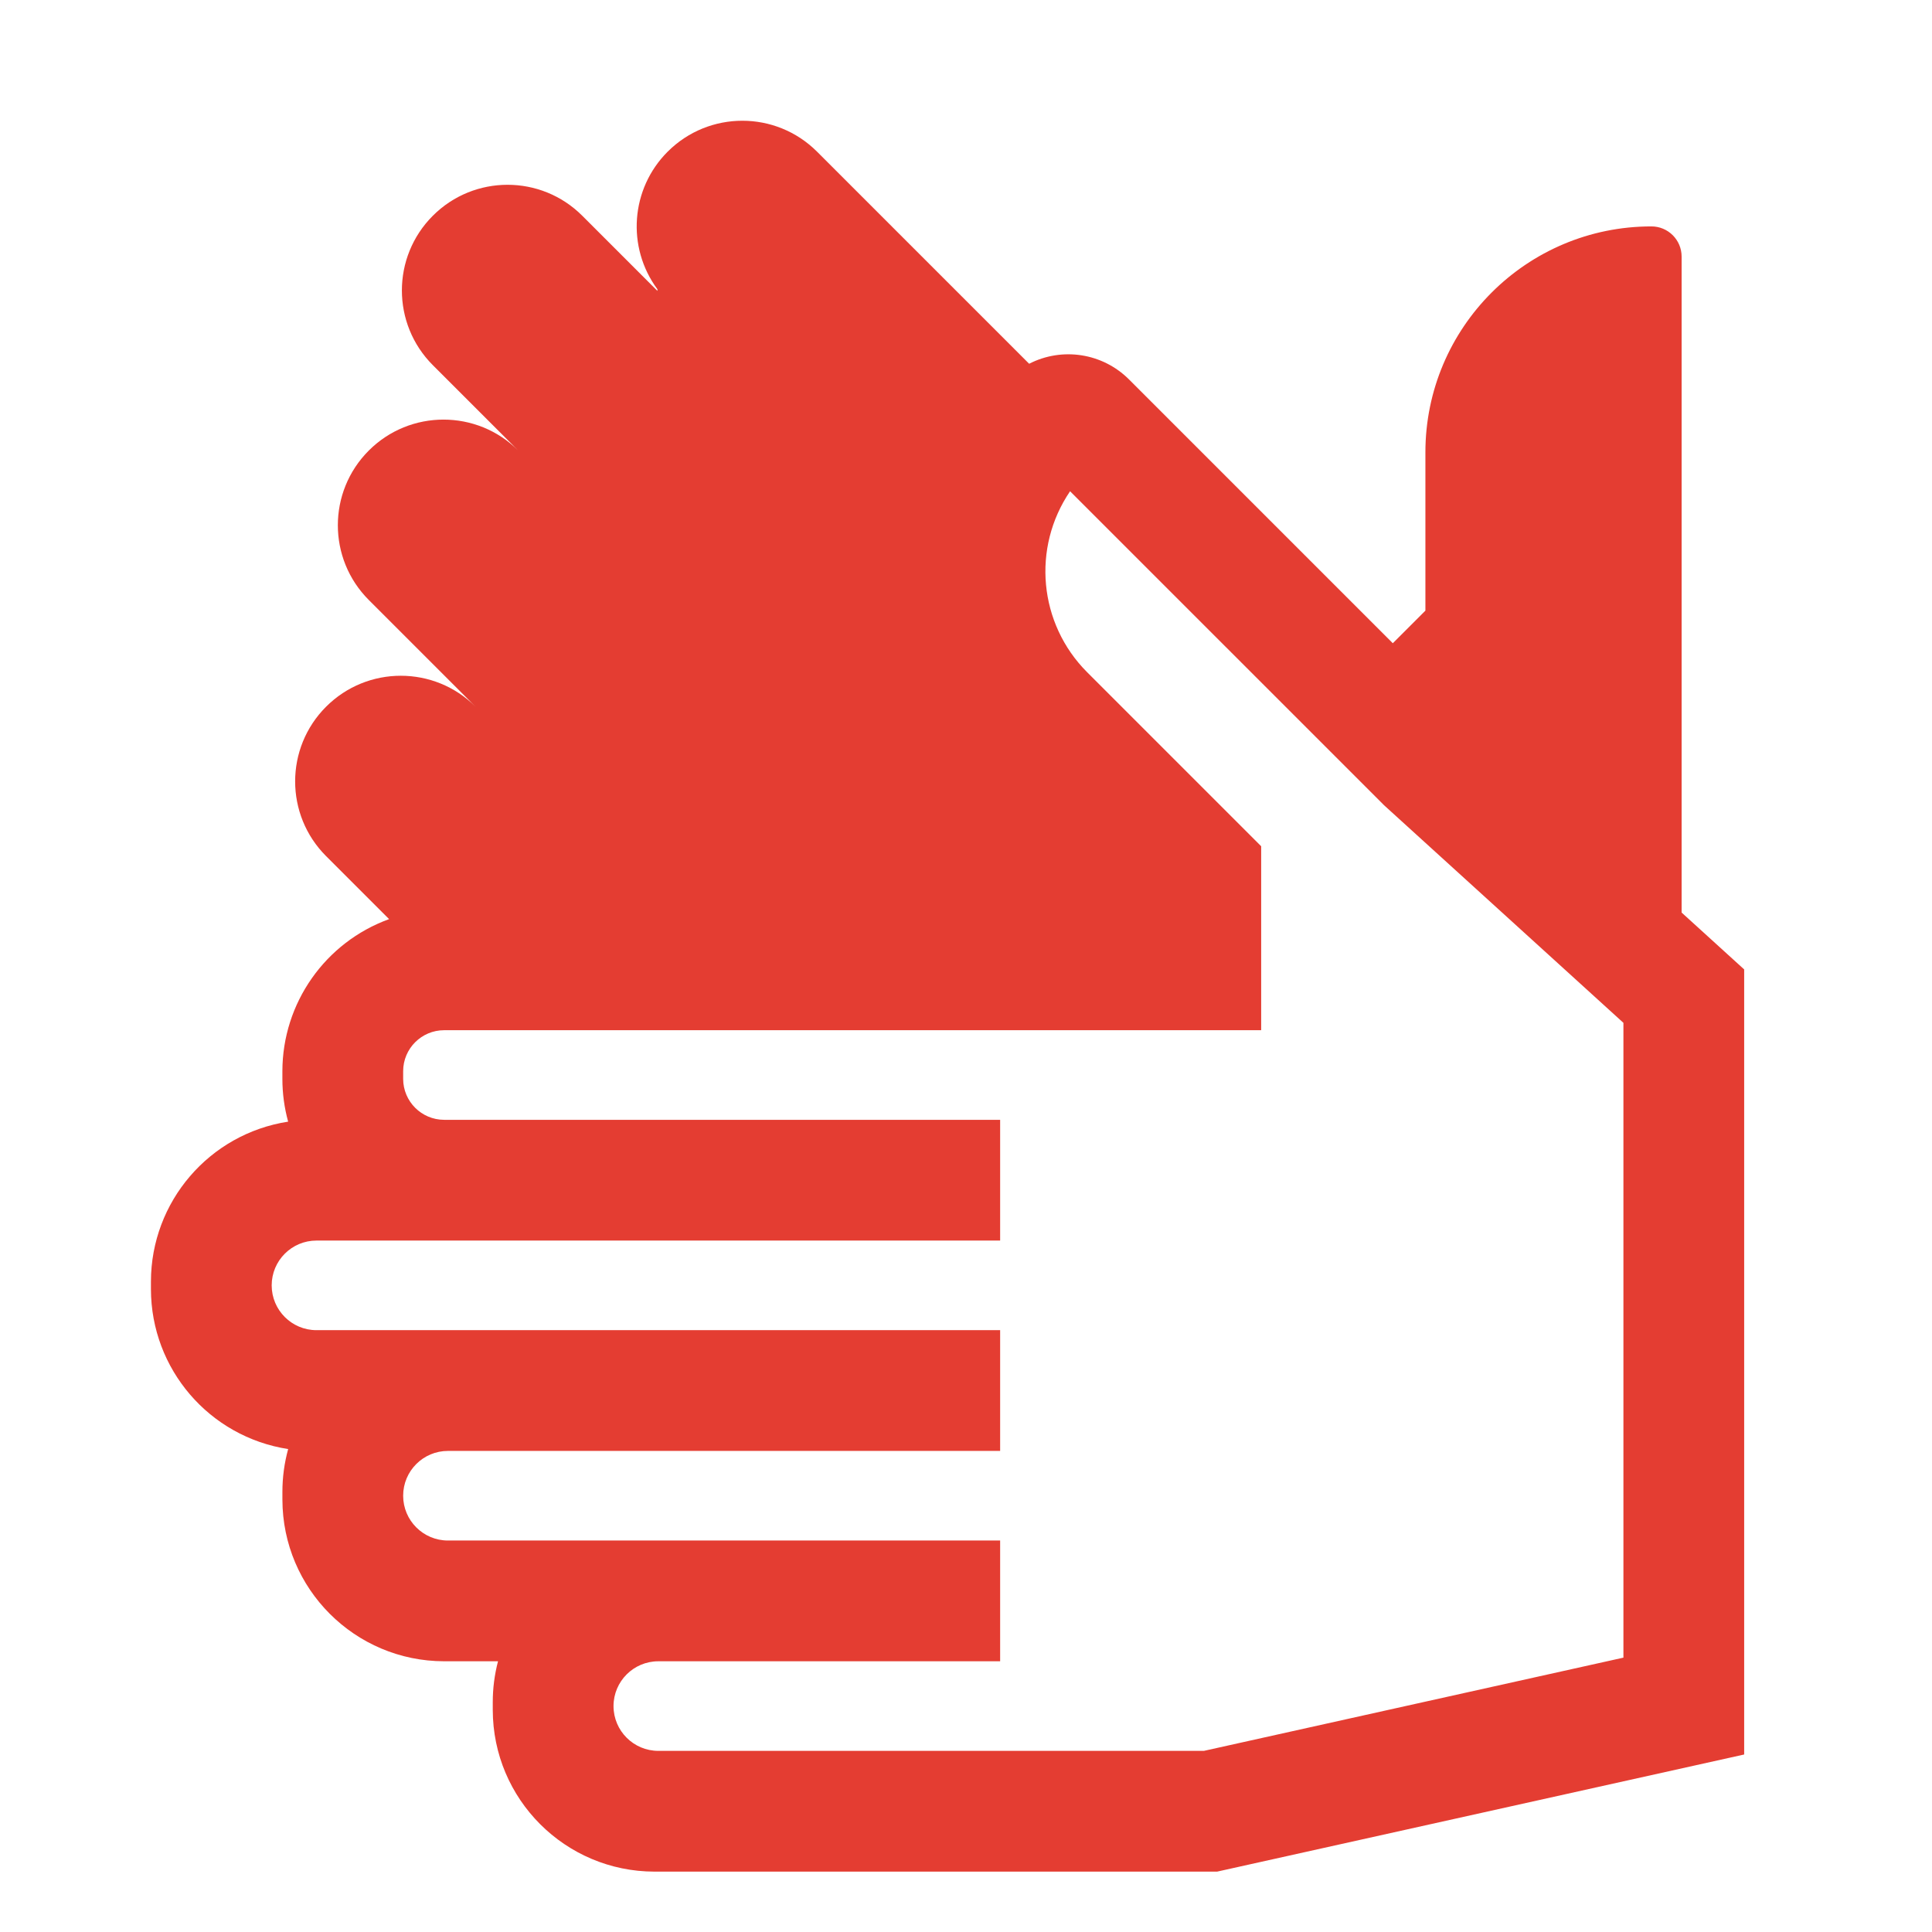
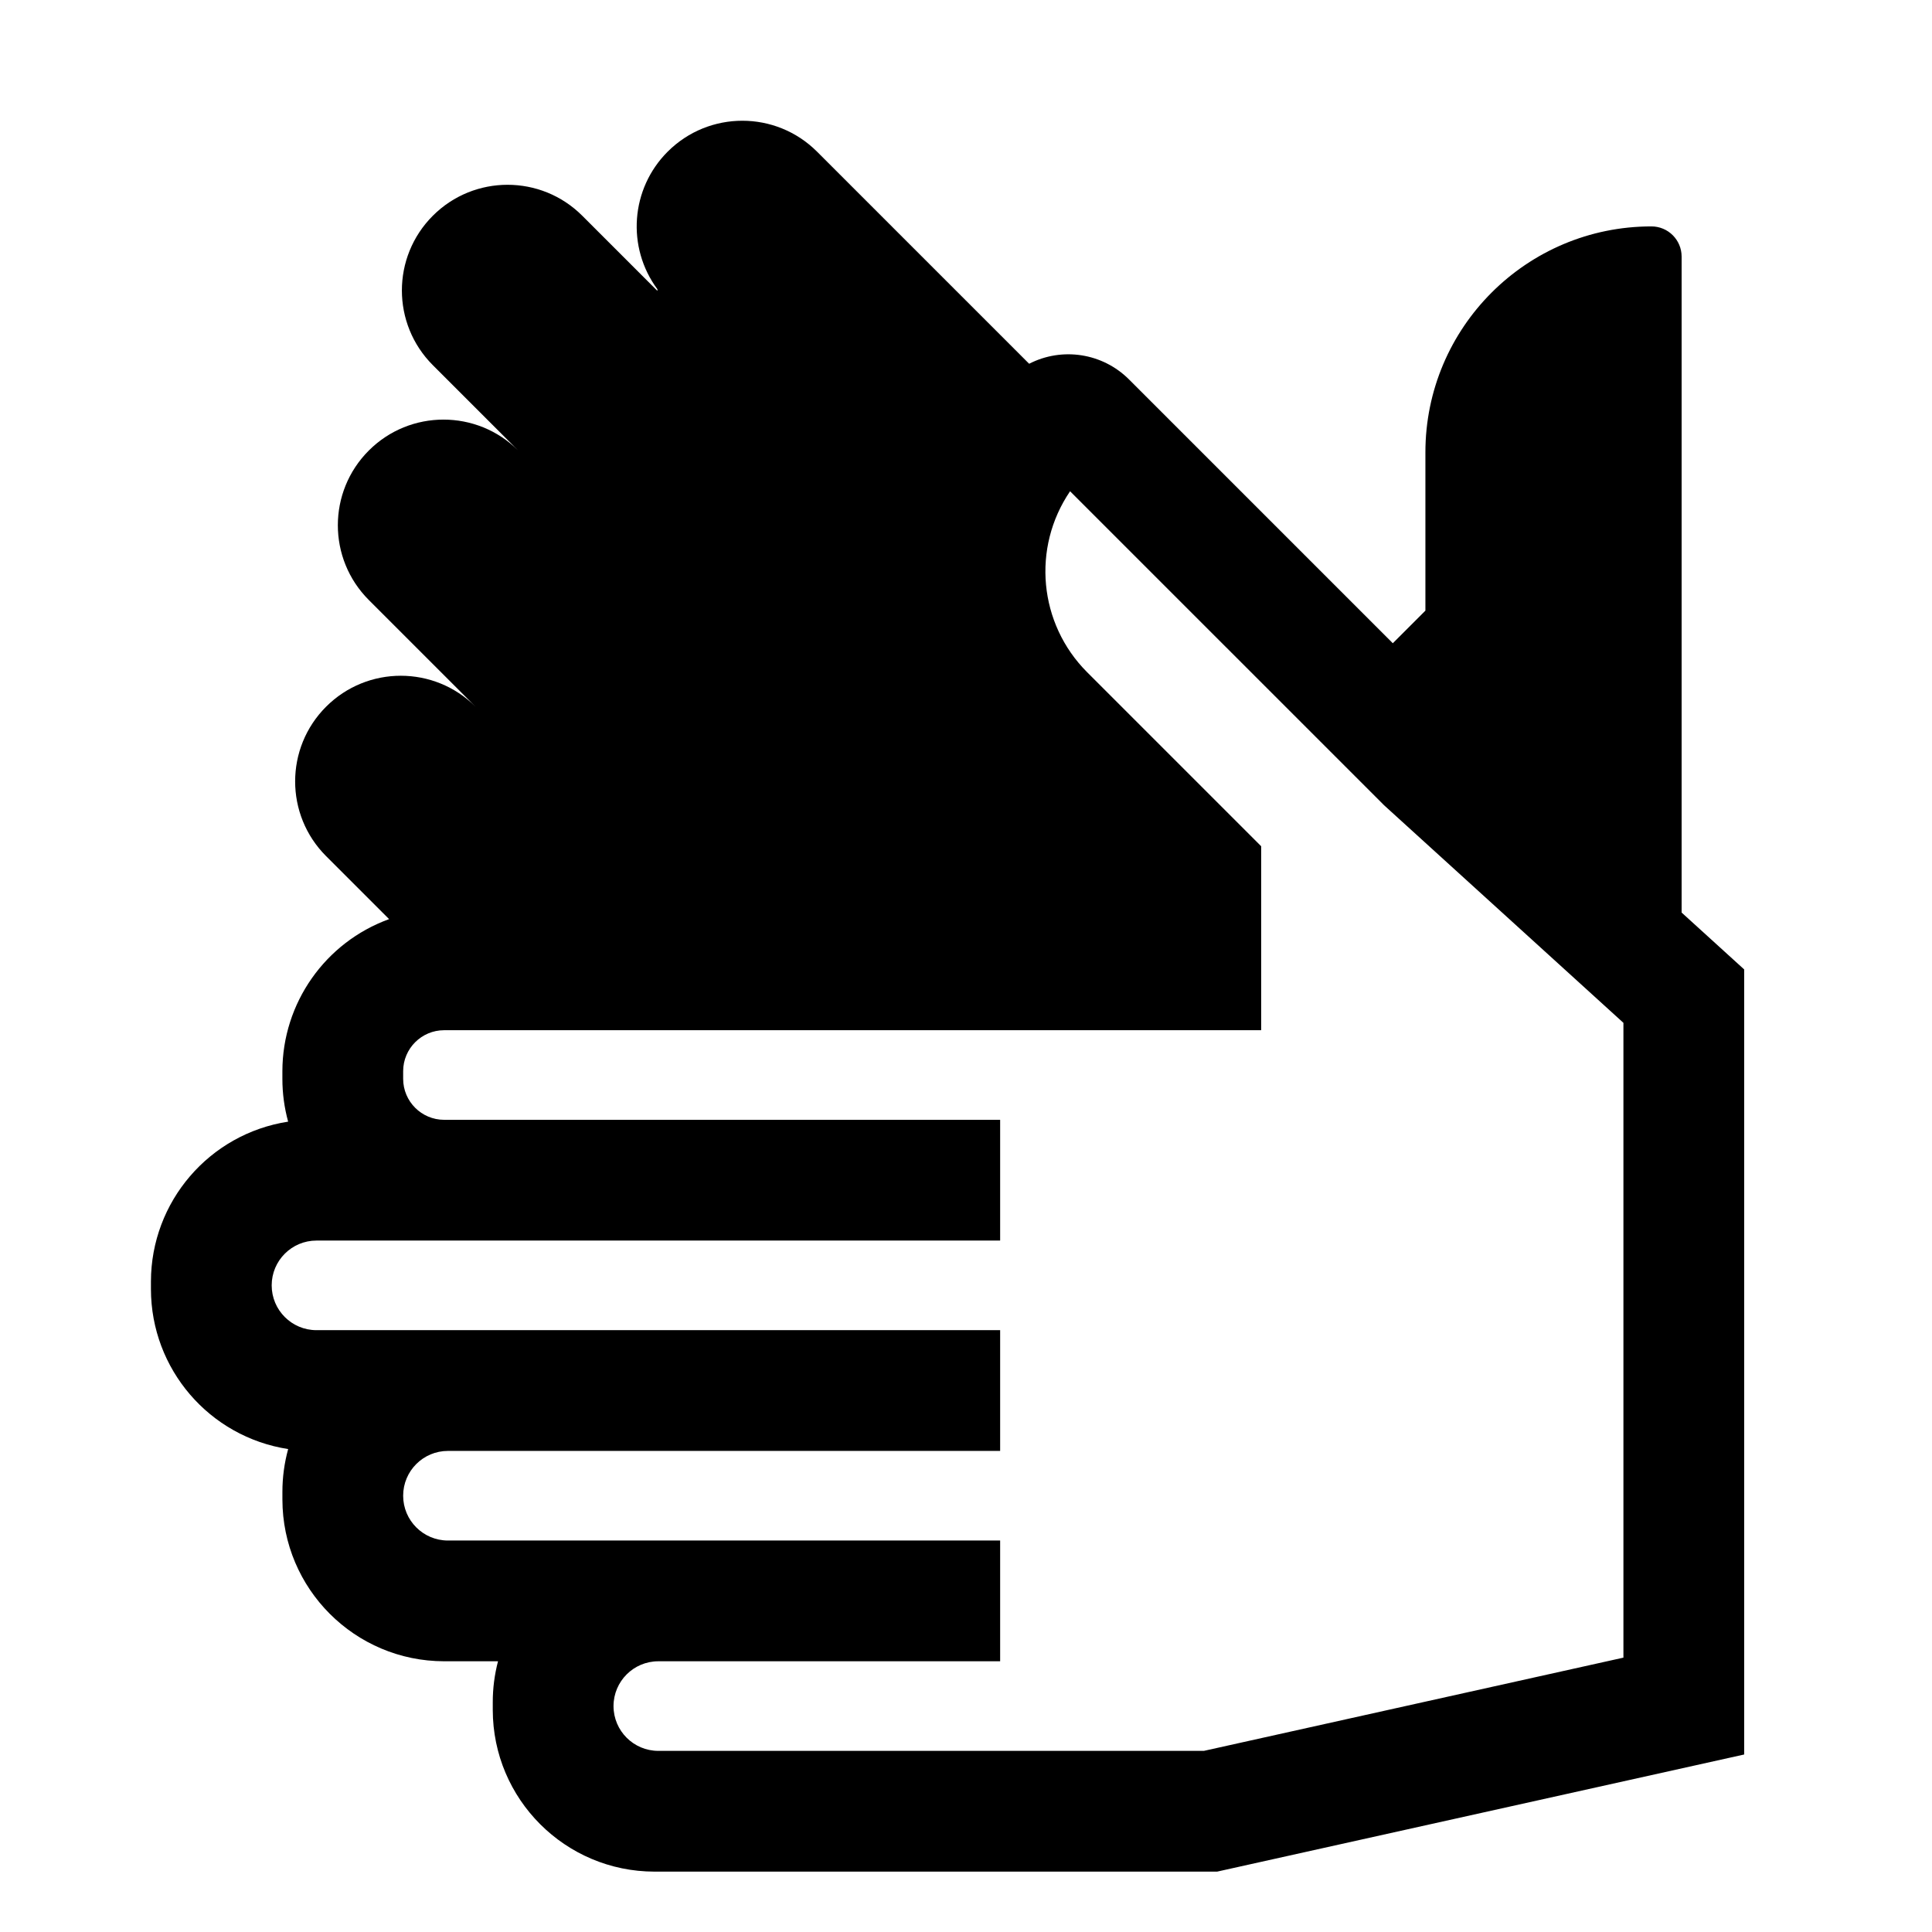
<svg xmlns="http://www.w3.org/2000/svg" width="800px" height="800px" viewBox="0 0 512 512">
-   <path fill="#E43D32" d="M445.646,241.836V68a8,8,0,0,0-8-8,59.894,59.894,0,0,0-59.9,59.894v41.929l-8.639,8.64-69.928-69.929A22.751,22.751,0,0,0,272.733,96.4l-56.2-56.2a28,28,0,0,0-39.6,0h0a28,28,0,0,0-2.711,36.453v.434L154.306,57.172a28,28,0,0,0-39.6,39.6L137.334,119.4a28,28,0,0,0-39.6,39.6l28.284,28.283a28,28,0,0,0-39.6,0h0a28,28,0,0,0,0,39.6l14.142,14.142,2.553,2.553a42.93,42.93,0,0,0-28.278,40.3V285.9a42.751,42.751,0,0,0,1.524,11.348A42.927,42.927,0,0,0,40,339.619v2.031a42.927,42.927,0,0,0,36.365,42.367,42.751,42.751,0,0,0-1.524,11.348V397.4A42.906,42.906,0,0,0,117.7,440.254H131.98a42.777,42.777,0,0,0-1.392,10.857v2.032A42.905,42.905,0,0,0,173.444,496H322.551l139.672-31.038V256.906ZM430.223,439.292,319.037,464H174.46a11.886,11.886,0,0,1-11.872-11.854v-.038a11.886,11.886,0,0,1,11.872-11.854h90.588v-32H118.714a11.873,11.873,0,1,1,0-23.746H265.048v-32H83.873a11.873,11.873,0,0,1,0-23.746H265.048v-32H117.7A10.87,10.87,0,0,1,106.841,285.9v-2.031A10.869,10.869,0,0,1,117.7,273.016H334.223V224.265l-46.152-46.151a37.778,37.778,0,0,1-4.489-47.926l82.944,82.943.269.27,63.428,57.661Z" class="ci-primary" />
+   <path d="M445.646,241.836V68a8,8,0,0,0-8-8,59.894,59.894,0,0,0-59.9,59.894v41.929l-8.639,8.64-69.928-69.929A22.751,22.751,0,0,0,272.733,96.4l-56.2-56.2a28,28,0,0,0-39.6,0h0a28,28,0,0,0-2.711,36.453v.434L154.306,57.172a28,28,0,0,0-39.6,39.6L137.334,119.4a28,28,0,0,0-39.6,39.6l28.284,28.283a28,28,0,0,0-39.6,0h0a28,28,0,0,0,0,39.6l14.142,14.142,2.553,2.553a42.93,42.93,0,0,0-28.278,40.3V285.9a42.751,42.751,0,0,0,1.524,11.348A42.927,42.927,0,0,0,40,339.619v2.031a42.927,42.927,0,0,0,36.365,42.367,42.751,42.751,0,0,0-1.524,11.348V397.4A42.906,42.906,0,0,0,117.7,440.254H131.98a42.777,42.777,0,0,0-1.392,10.857v2.032A42.905,42.905,0,0,0,173.444,496H322.551l139.672-31.038V256.906ZM430.223,439.292,319.037,464H174.46a11.886,11.886,0,0,1-11.872-11.854v-.038a11.886,11.886,0,0,1,11.872-11.854h90.588v-32H118.714a11.873,11.873,0,1,1,0-23.746H265.048v-32H83.873a11.873,11.873,0,0,1,0-23.746H265.048v-32H117.7A10.87,10.87,0,0,1,106.841,285.9v-2.031A10.869,10.869,0,0,1,117.7,273.016H334.223V224.265l-46.152-46.151a37.778,37.778,0,0,1-4.489-47.926l82.944,82.943.269.27,63.428,57.661Z" class="ci-primary" />
</svg>
